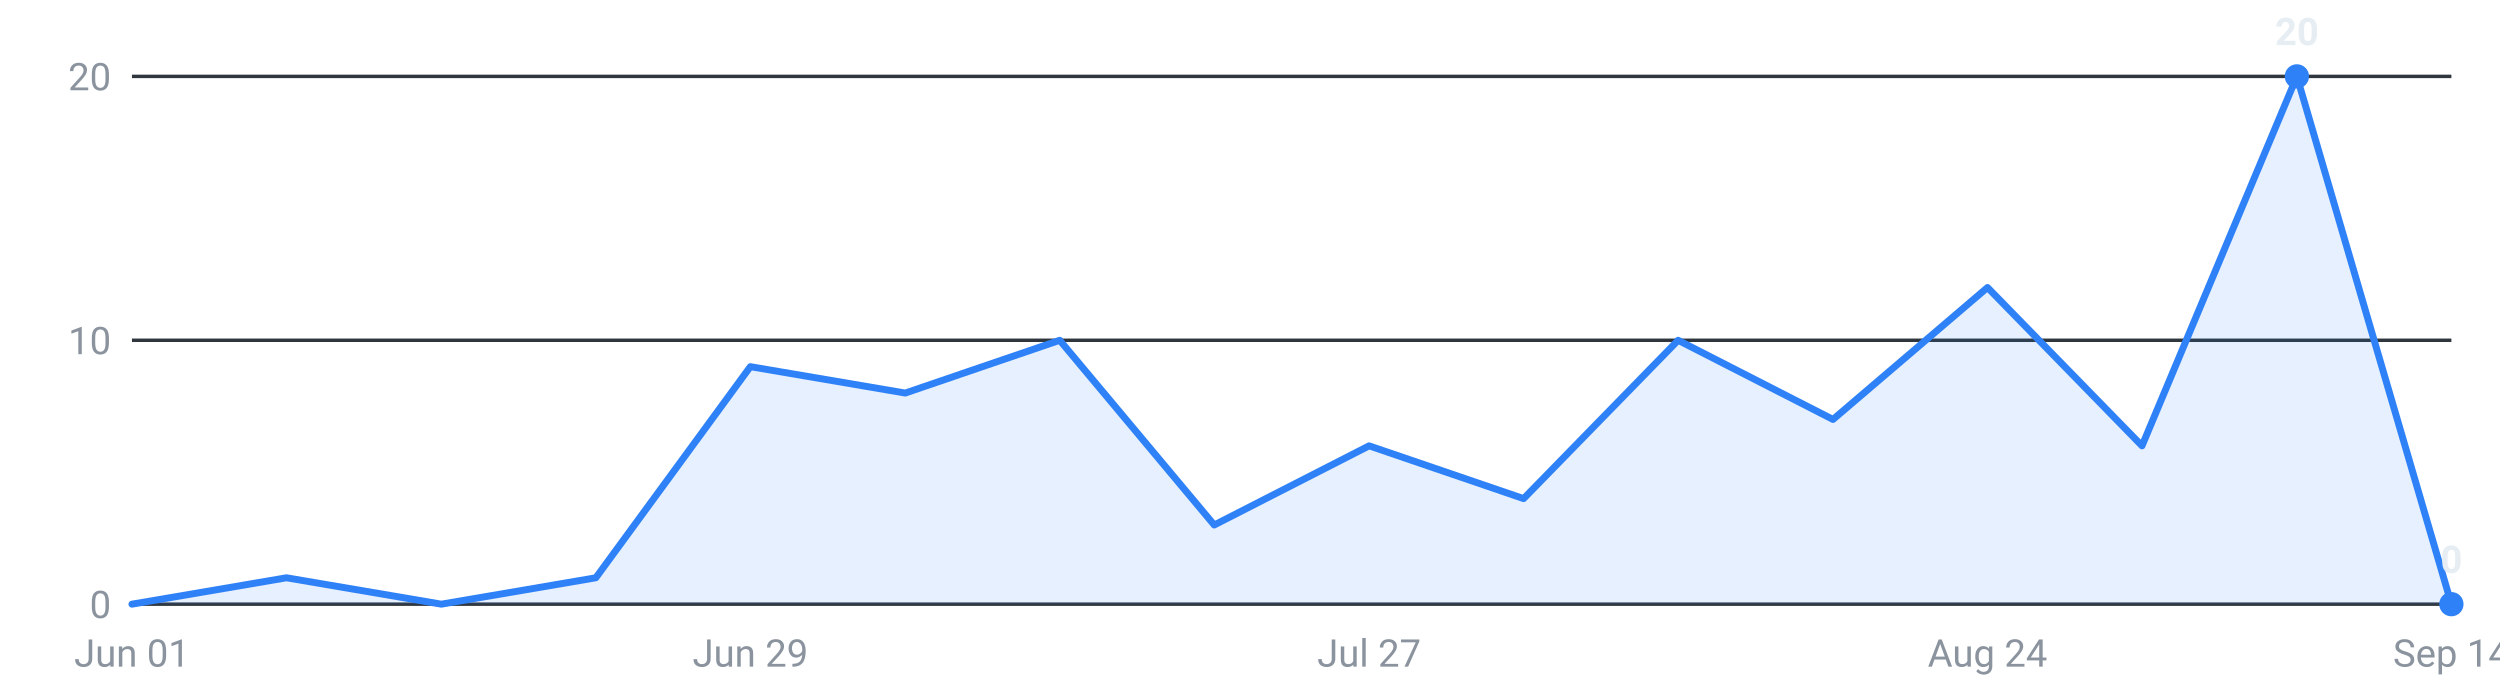
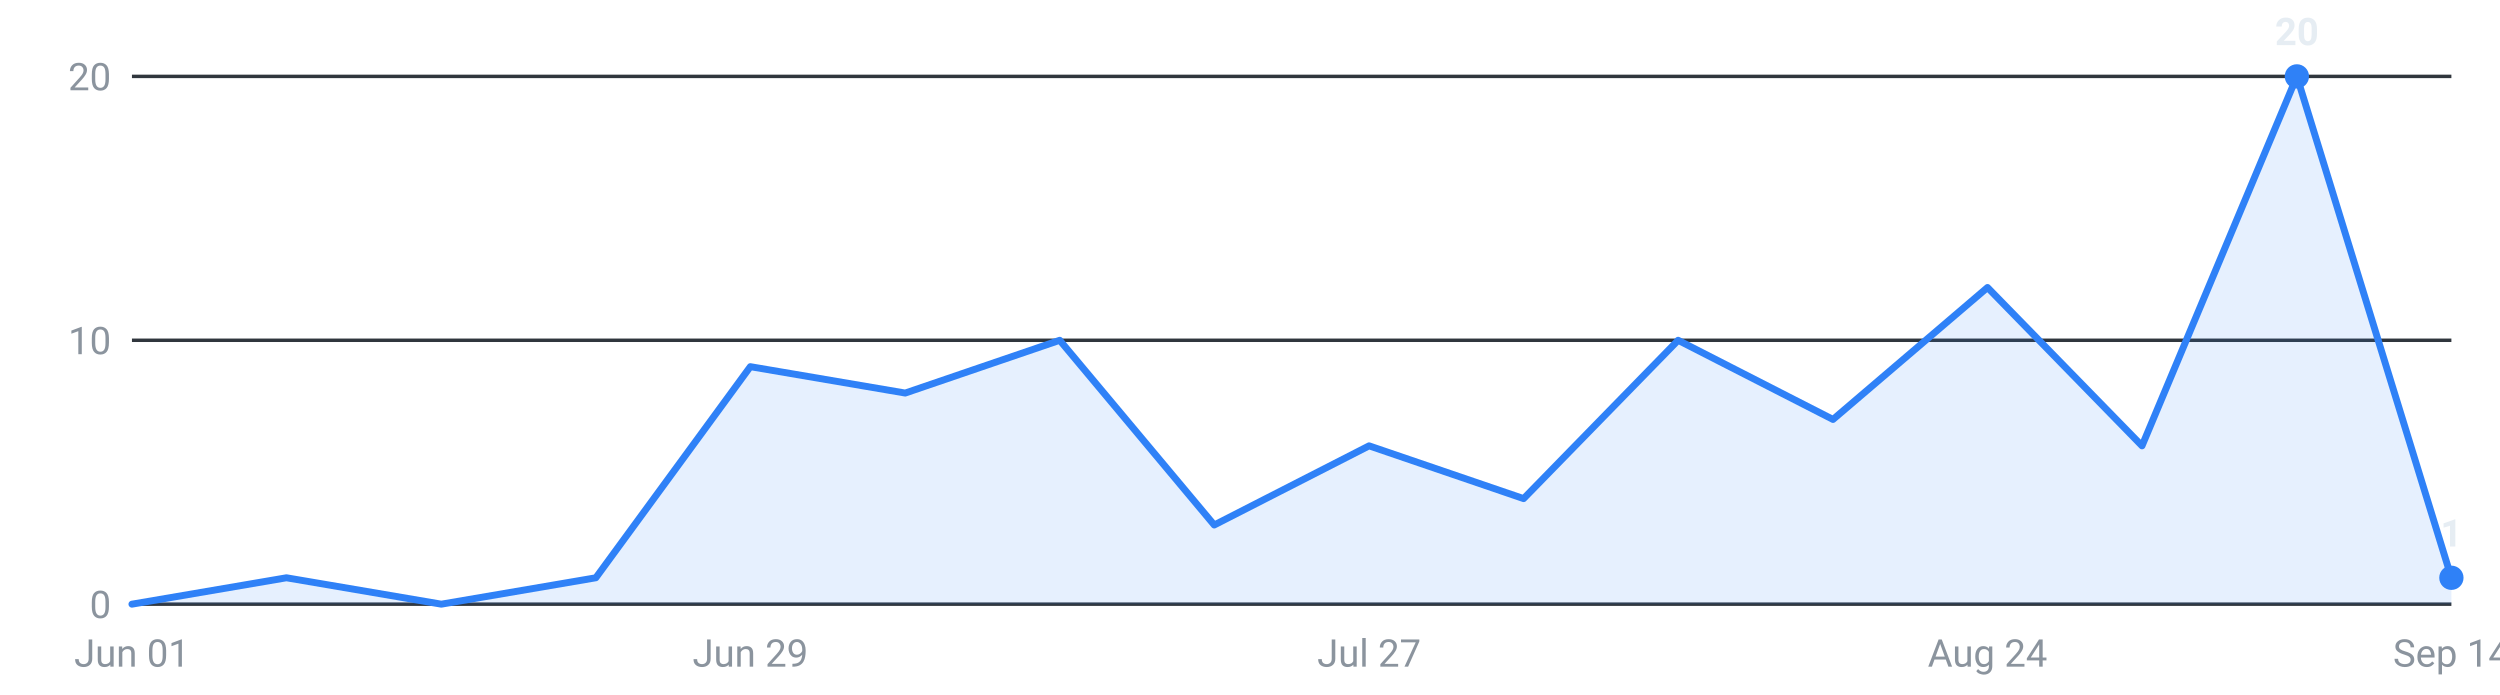
<svg xmlns="http://www.w3.org/2000/svg" viewBox="0 0 720 200" width="720" height="200" role="img" aria-label="Internships posted per week, last 16 weeks">
  <g font-family="-apple-system,Segoe UI,Roboto,sans-serif" font-size="11">
    <line x1="38" y1="174.0" x2="706" y2="174.0" stroke="#30363d" stroke-width="1" />
    <text x="32" y="178.0" text-anchor="end" fill="#8b949e">0</text>
    <line x1="38" y1="98.0" x2="706" y2="98.0" stroke="#30363d" stroke-width="1" />
    <text x="32" y="102.0" text-anchor="end" fill="#8b949e">10</text>
    <line x1="38" y1="22.0" x2="706" y2="22.0" stroke="#30363d" stroke-width="1" />
    <text x="32" y="26.0" text-anchor="end" fill="#8b949e">20</text>
-     <path d="M38.0,174 L38.0,174.0 L82.5,166.4 L127.1,174.0 L171.6,166.4 L216.1,105.6 L260.7,113.2 L305.2,98.0 L349.7,151.2 L394.3,128.4 L438.8,143.6 L483.3,98.0 L527.9,120.8 L572.4,82.8 L616.9,128.4 L661.5,22.0 L706.0,174.0 L706.0,174 Z" fill="#2f81f7" fill-opacity="0.12" />
-     <polyline points="38.0,174.0 82.5,166.4 127.1,174.0 171.6,166.4 216.1,105.6 260.7,113.2 305.2,98.0 349.7,151.2 394.3,128.4 438.8,143.6 483.3,98.0 527.9,120.8 572.4,82.8 616.9,128.4 661.5,22.0 706.0,174.0" fill="none" stroke="#2f81f7" stroke-width="2" stroke-linejoin="round" stroke-linecap="round" />
+     <path d="M38.0,174 L38.0,174.0 L82.5,166.4 L127.1,174.0 L171.6,166.4 L216.1,105.6 L260.7,113.2 L305.2,98.0 L349.7,151.2 L394.3,128.4 L438.8,143.6 L483.3,98.0 L527.9,120.8 L572.4,82.8 L616.9,128.4 L661.5,22.0 L706.0,166.4 L706.0,174 Z" fill="#2f81f7" fill-opacity="0.12" />
+     <polyline points="38.0,174.0 82.5,166.4 127.1,174.0 171.6,166.4 216.1,105.6 260.7,113.2 305.2,98.0 349.7,151.2 394.3,128.4 438.8,143.6 483.3,98.0 527.9,120.8 572.4,82.8 616.9,128.4 661.5,22.0 706.0,166.4" fill="none" stroke="#2f81f7" stroke-width="2" stroke-linejoin="round" stroke-linecap="round" />
    <circle cx="661.5" cy="22.0" r="3.5" fill="#2f81f7" />
    <text x="661.5" y="13.0" text-anchor="middle" fill="#e6edf3" font-weight="600">20</text>
-     <circle cx="706.0" cy="174.0" r="3.5" fill="#2f81f7" />
-     <text x="706.0" y="165.0" text-anchor="middle" fill="#e6edf3" font-weight="600">0</text>
+     <circle cx="706.0" cy="166.4" r="3.5" fill="#2f81f7" />
+     <text x="706.0" y="157.4" text-anchor="middle" fill="#e6edf3" font-weight="600">1</text>
    <text x="38.0" y="192" text-anchor="middle" fill="#8b949e">Jun 01</text>
    <text x="216.1" y="192" text-anchor="middle" fill="#8b949e">Jun 29</text>
    <text x="394.3" y="192" text-anchor="middle" fill="#8b949e">Jul 27</text>
    <text x="572.4" y="192" text-anchor="middle" fill="#8b949e">Aug 24</text>
    <text x="706.0" y="192" text-anchor="middle" fill="#8b949e">Sep 14</text>
  </g>
</svg>
